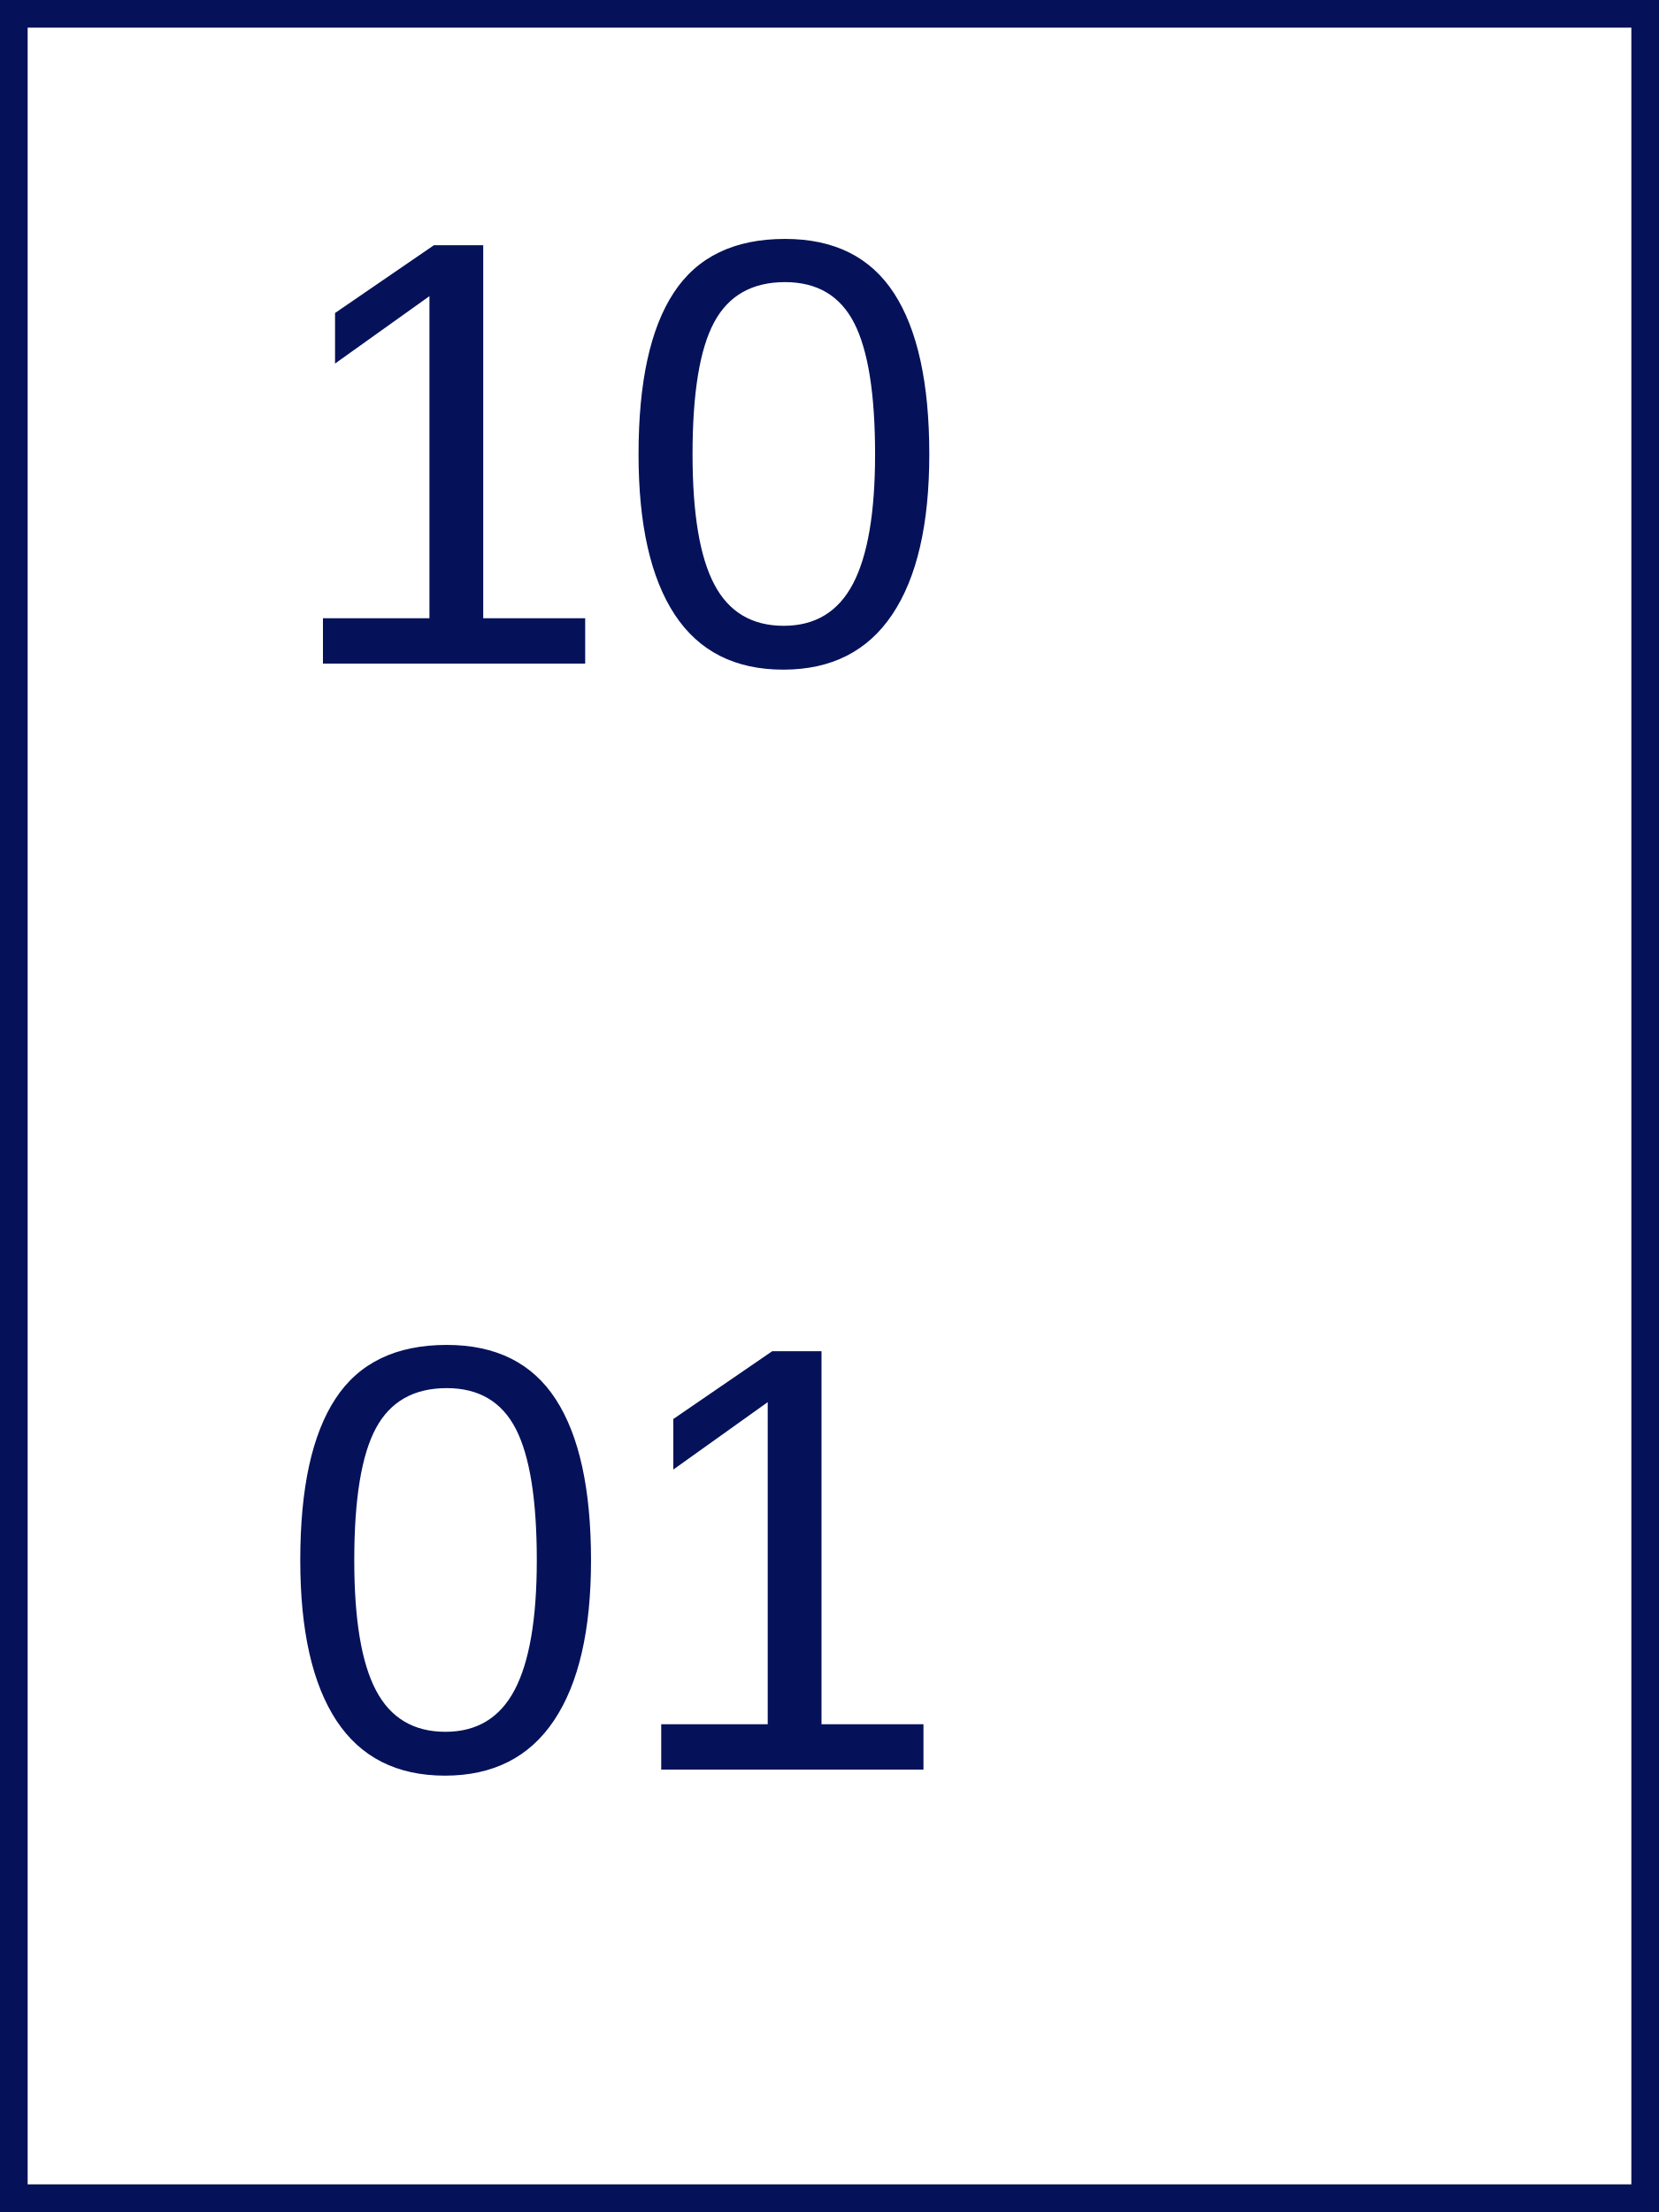
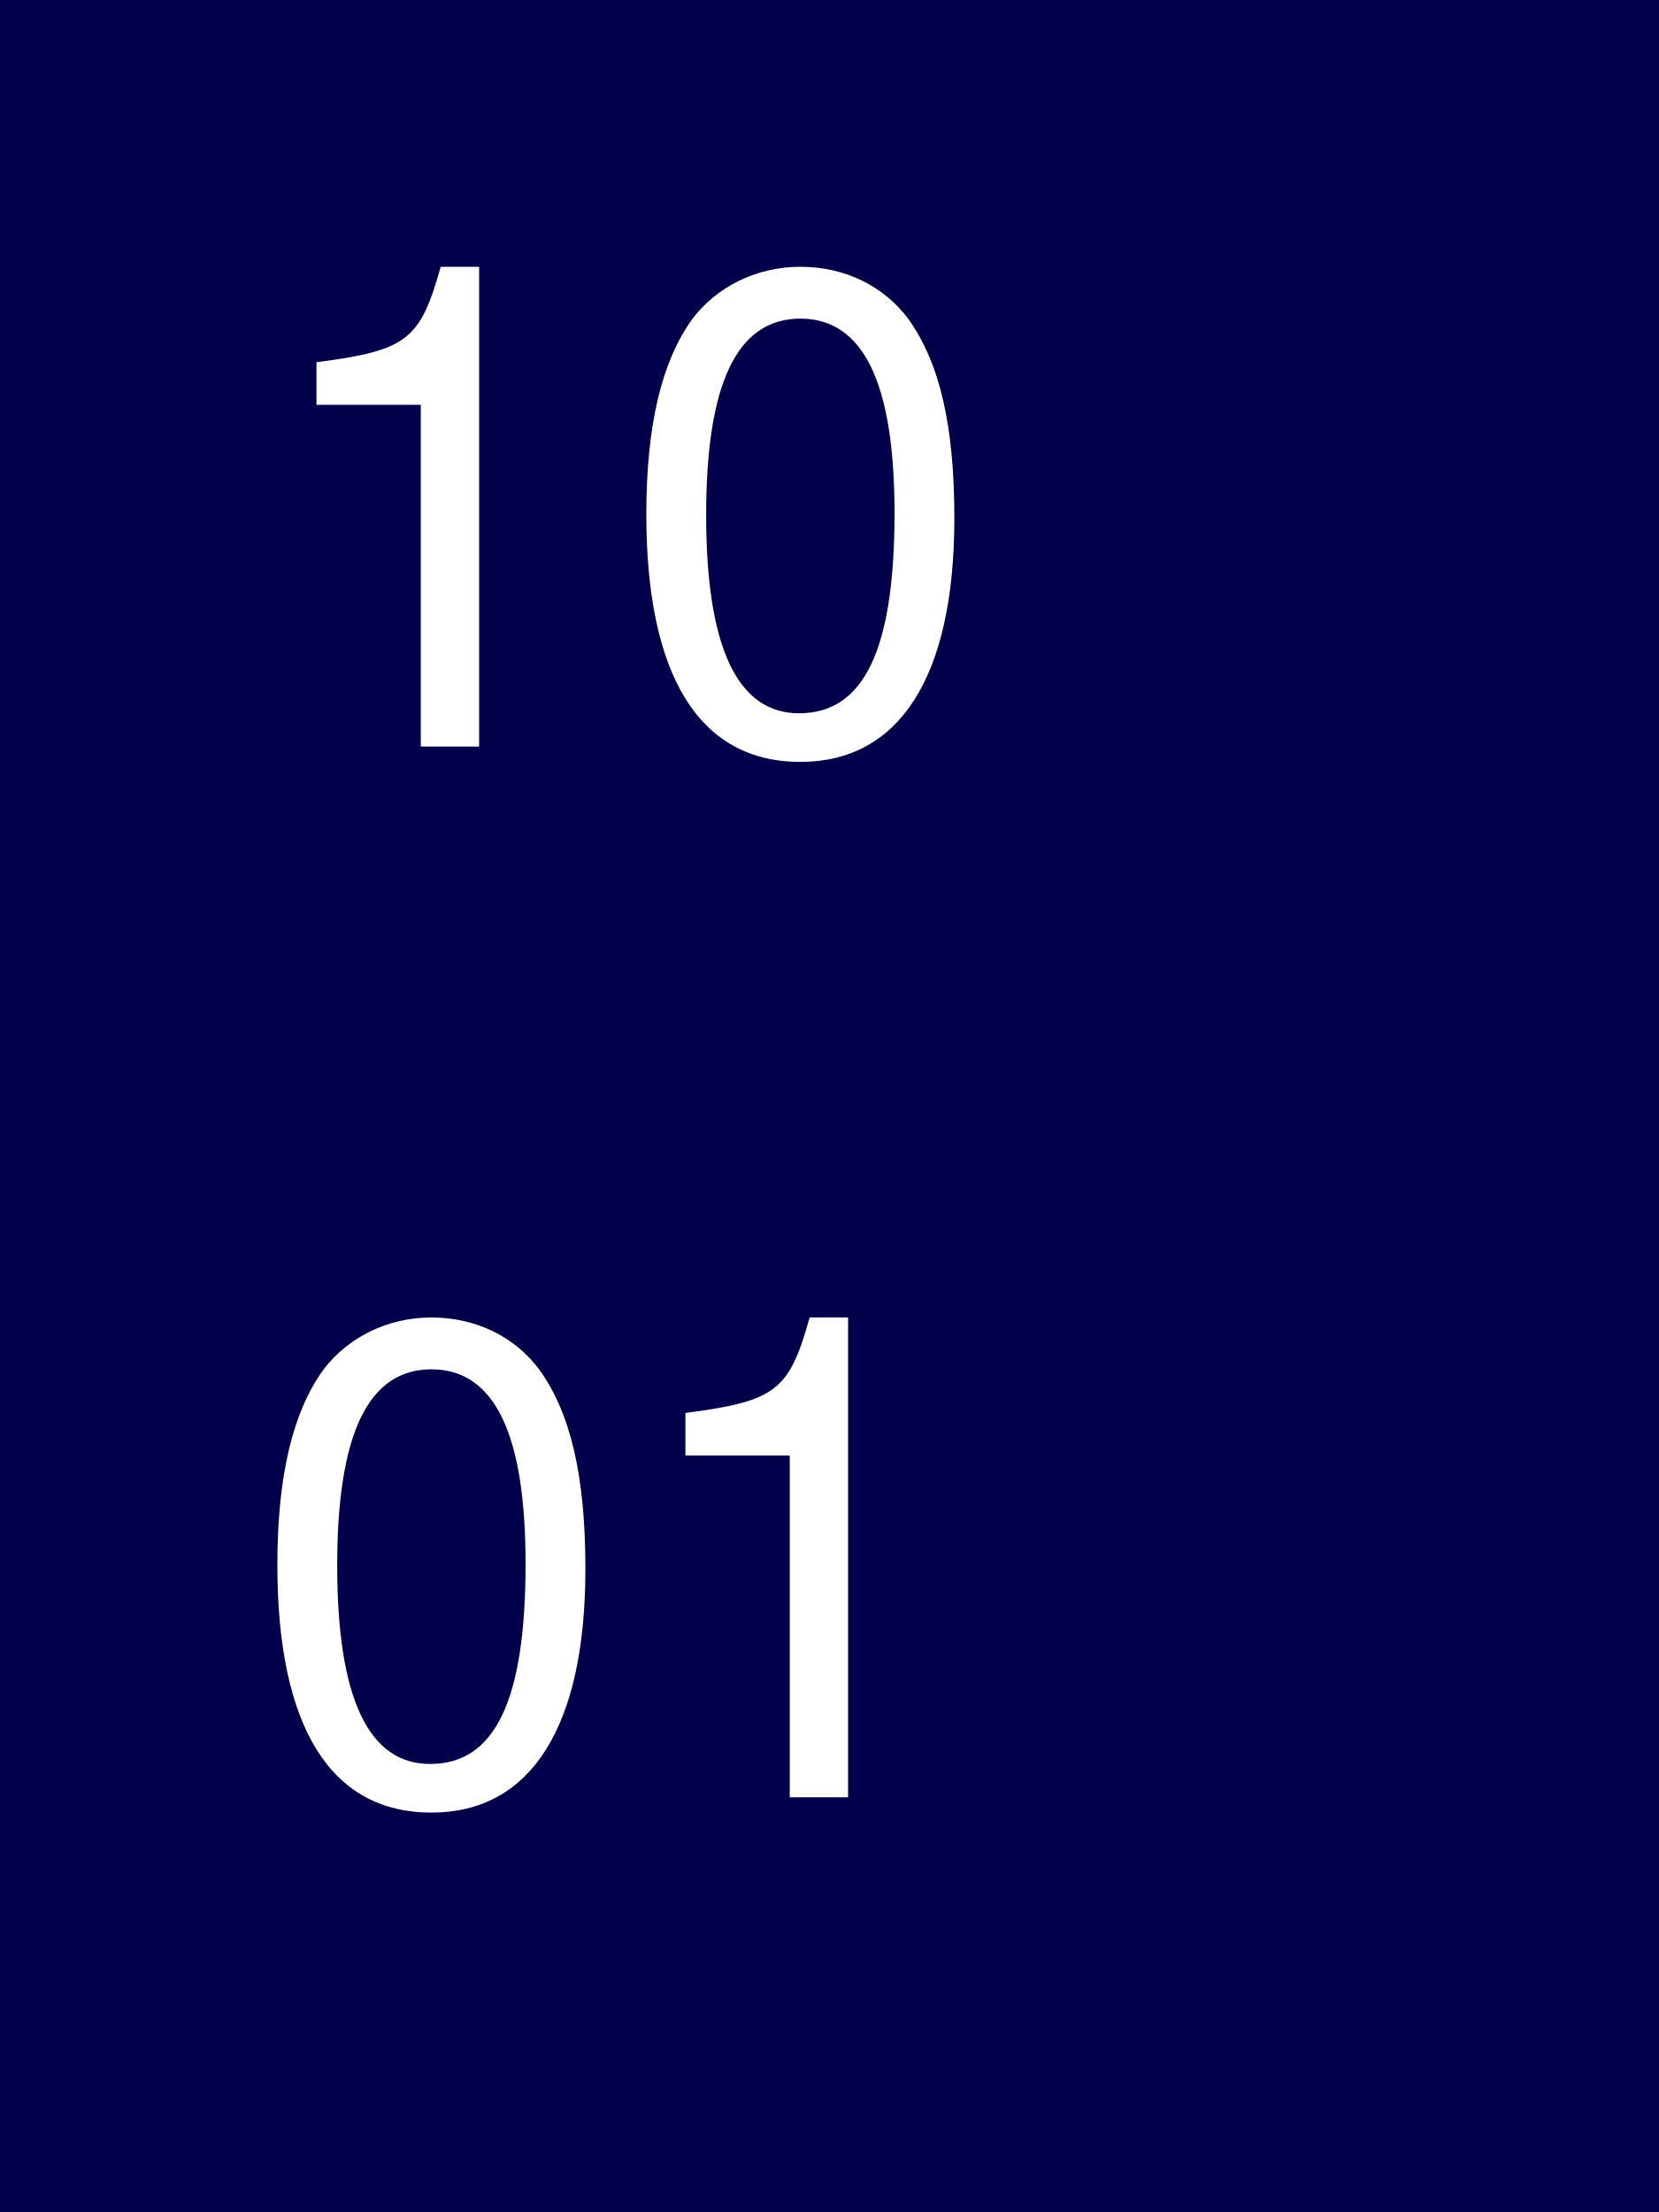
<svg xmlns="http://www.w3.org/2000/svg" viewBox="0 0 120 160" width="120" height="160" role="img" aria-label="feature symbol">
-   <rect width="120" height="160" fill="#ffffff" stroke="#05125a" stroke-width="4" />
-   <text x="20" y="48" font-family="Arial, Helvetica, sans-serif" font-size="44" fill="#05125a">10</text>
-   <text x="20" y="128" font-family="Arial, Helvetica, sans-serif" font-size="44" fill="#05125a">01</text>
+   <rect width="120" height="160" fill="#02004b" />
+   <text x="18" y="54" font-family="Helvetica, Arial, sans-serif" font-size="48" fill="#ffffff" font-weight="400">10</text>
+   <text x="18" y="130" font-family="Helvetica, Arial, sans-serif" font-size="48" fill="#ffffff" font-weight="400">01</text>
</svg>
